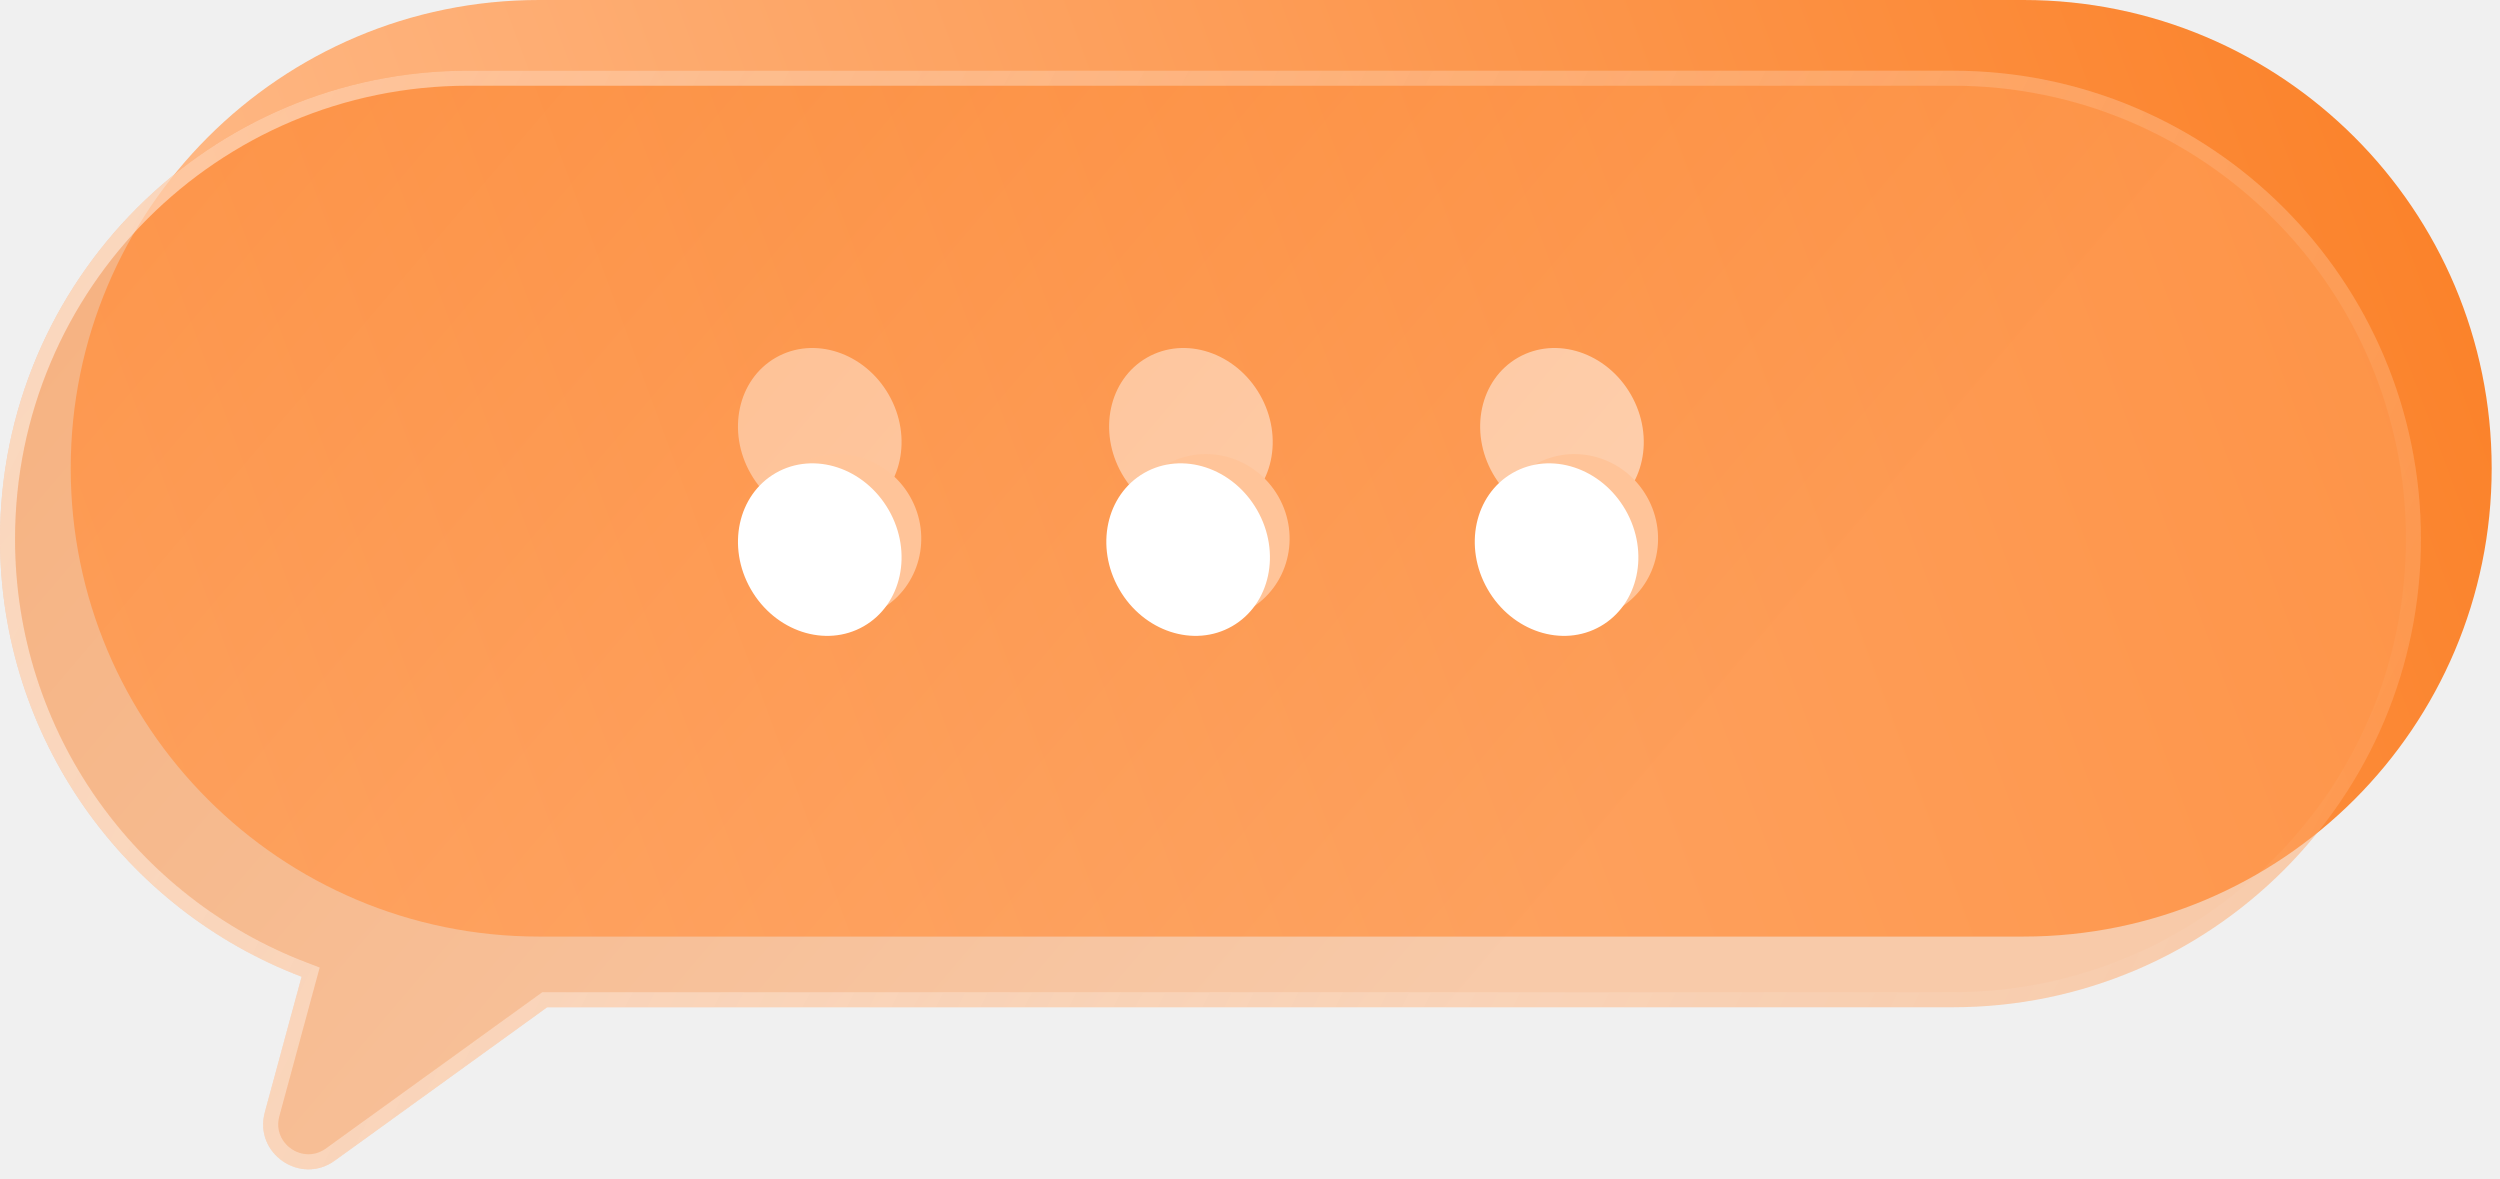
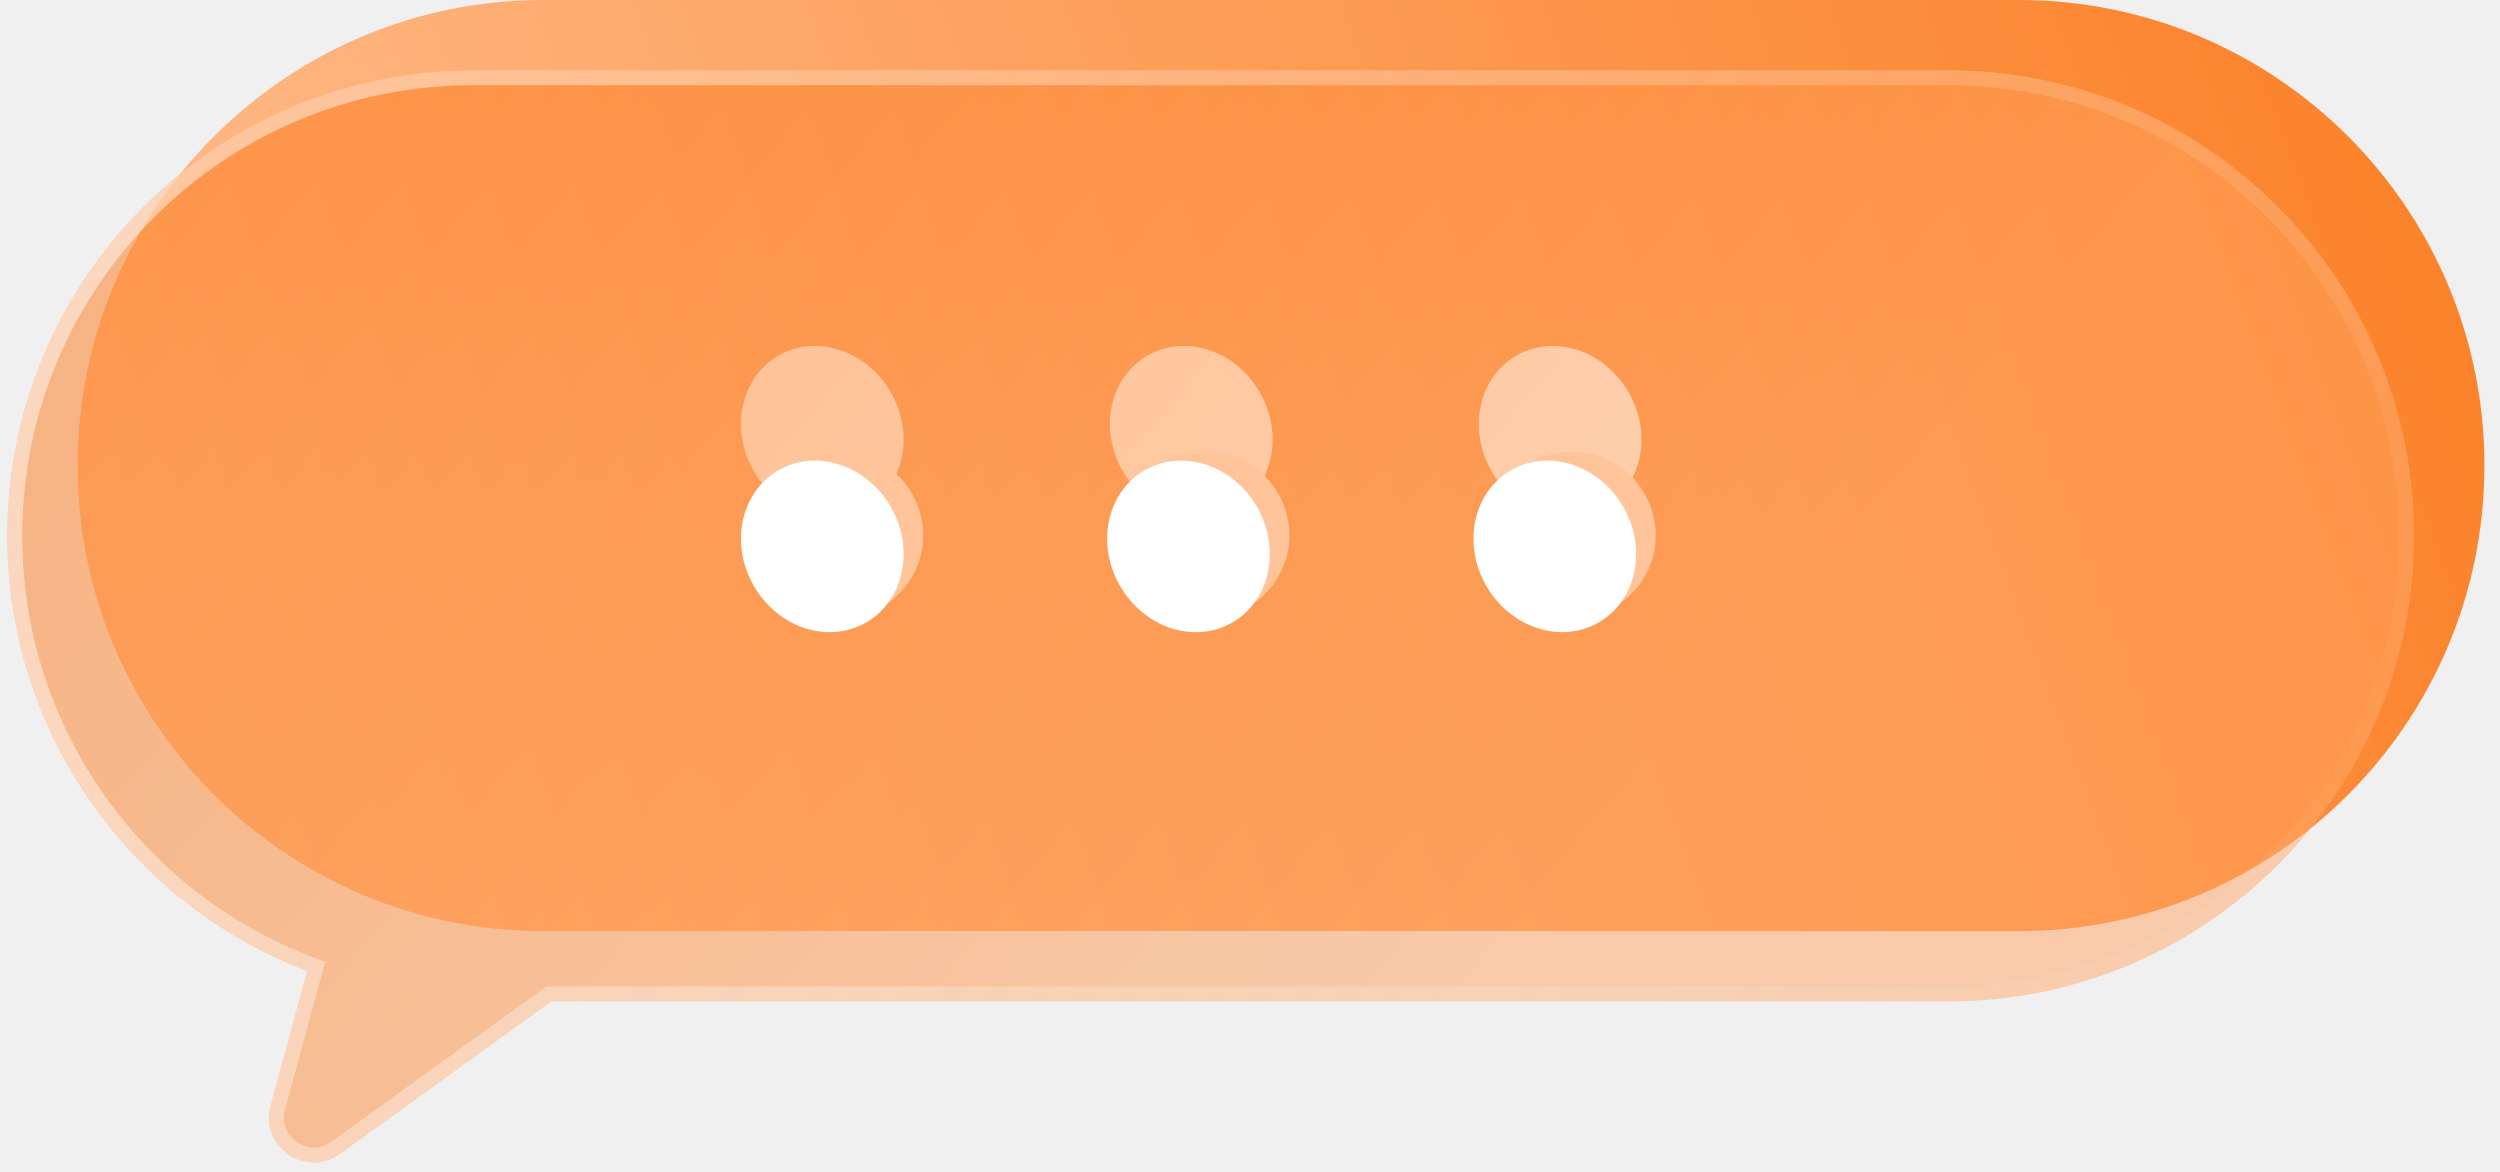
- <svg xmlns="http://www.w3.org/2000/svg" width="210" height="99" viewBox="0 0 210 99" fill="none">
+ <svg xmlns="http://www.w3.org/2000/svg" width="399" height="187" viewBox="0 0 210 99" fill="none">
  <rect x="5.941" width="203.36" height="78.672" rx="39.336" fill="url(#paint0_linear_1041_4564)" />
  <ellipse cx="68.861" cy="36.479" rx="6.68" ry="7.422" transform="rotate(-29.8234 68.8612 36.4792)" fill="white" />
  <ellipse cx="100.037" cy="36.479" rx="6.68" ry="7.422" transform="rotate(-29.8234 100.037 36.4792)" fill="white" />
  <ellipse cx="131.205" cy="36.479" rx="6.68" ry="7.422" transform="rotate(-29.8234 131.205 36.4792)" fill="white" />
  <g filter="url(#filter0_b_1041_4564)">
    <mask id="path-5-inside-1_1041_4564" fill="white">
      <path fill-rule="evenodd" clip-rule="evenodd" d="M39.336 5.938C17.611 5.938 0 23.549 0 45.273C0 62.066 10.523 76.402 25.335 82.045L22.245 93.43C21.31 96.876 25.225 99.584 28.12 97.494L45.961 84.609H164.024C185.748 84.609 203.36 66.998 203.36 45.273C203.36 23.549 185.748 5.938 164.024 5.938H39.336Z" />
    </mask>
    <path fill-rule="evenodd" clip-rule="evenodd" d="M39.336 5.938C17.611 5.938 0 23.549 0 45.273C0 62.066 10.523 76.402 25.335 82.045L22.245 93.43C21.31 96.876 25.225 99.584 28.12 97.494L45.961 84.609H164.024C185.748 84.609 203.36 66.998 203.36 45.273C203.36 23.549 185.748 5.938 164.024 5.938H39.336Z" fill="url(#paint1_linear_1041_4564)" fill-opacity="0.5" />
    <path d="M25.335 82.045L26.554 82.376L26.853 81.272L25.785 80.865L25.335 82.045ZM22.245 93.43L23.464 93.761L22.245 93.43ZM28.12 97.494L28.859 98.517L28.12 97.494ZM45.961 84.609V83.347H45.552L45.221 83.586L45.961 84.609ZM1.263 45.273C1.263 24.246 18.309 7.2 39.336 7.2V4.675C16.914 4.675 -1.263 22.851 -1.263 45.273H1.263ZM25.785 80.865C11.446 75.402 1.263 61.525 1.263 45.273H-1.263C-1.263 62.608 9.6 77.401 24.885 83.225L25.785 80.865ZM23.464 93.761L26.554 82.376L24.116 81.714L21.026 93.099L23.464 93.761ZM27.381 96.47C25.451 97.864 22.841 96.058 23.464 93.761L21.026 93.099C19.779 97.694 25 101.305 28.859 98.517L27.381 96.47ZM45.221 83.586L27.381 96.47L28.859 98.517L46.7 85.633L45.221 83.586ZM164.024 83.347H45.961V85.872H164.024V83.347ZM202.097 45.273C202.097 66.301 185.051 83.347 164.024 83.347V85.872C186.446 85.872 204.622 67.696 204.622 45.273H202.097ZM164.024 7.2C185.051 7.2 202.097 24.246 202.097 45.273H204.622C204.622 22.851 186.446 4.675 164.024 4.675V7.2ZM39.336 7.2H164.024V4.675H39.336V7.2Z" fill="url(#paint2_linear_1041_4564)" mask="url(#path-5-inside-1_1041_4564)" />
  </g>
  <ellipse cx="70.492" cy="45.115" rx="6.856" ry="7.009" transform="rotate(-29.8234 70.492 45.1153)" fill="#FFC499" />
  <ellipse cx="68.861" cy="46.167" rx="6.68" ry="7.422" transform="rotate(-29.8234 68.8612 46.1667)" fill="white" />
  <ellipse cx="101.433" cy="45.115" rx="6.856" ry="7.009" transform="rotate(-29.8234 101.433 45.1153)" fill="#FFC499" />
  <ellipse cx="99.803" cy="46.167" rx="6.68" ry="7.422" transform="rotate(-29.8234 99.8026 46.1667)" fill="white" />
  <ellipse cx="132.383" cy="45.115" rx="6.856" ry="7.009" transform="rotate(-29.8234 132.383 45.1153)" fill="#FFC499" />
  <ellipse cx="130.752" cy="46.167" rx="6.68" ry="7.422" transform="rotate(-29.8234 130.752 46.1667)" fill="white" />
  <defs>
    <filter id="filter0_b_1041_4564" x="-5.052" y="0.886" width="213.463" height="102.391" filterUnits="userSpaceOnUse" color-interpolation-filters="sRGB">
      <feFlood flood-opacity="0" result="BackgroundImageFix" />
      <feGaussianBlur in="BackgroundImageFix" stdDeviation="2.526" />
      <feComposite in2="SourceAlpha" operator="in" result="effect1_backgroundBlur_1041_4564" />
      <feBlend mode="normal" in="SourceGraphic" in2="effect1_backgroundBlur_1041_4564" result="shape" />
    </filter>
    <linearGradient id="paint0_linear_1041_4564" x1="214.496" y1="7.82685e-07" x2="-14.84" y2="85.352" gradientUnits="userSpaceOnUse">
      <stop stop-color="#FB7E23" />
      <stop offset="1" stop-color="#FFC69D" />
    </linearGradient>
    <linearGradient id="paint1_linear_1041_4564" x1="-18.555" y1="2.937" x2="102.761" y2="106.382" gradientUnits="userSpaceOnUse">
      <stop stop-color="#FB6A01" />
      <stop offset="1" stop-color="#FFA361" />
    </linearGradient>
    <linearGradient id="paint2_linear_1041_4564" x1="-16.328" y1="0.687" x2="191.647" y2="106.163" gradientUnits="userSpaceOnUse">
      <stop stop-color="white" stop-opacity="0.55" />
      <stop offset="1" stop-color="white" stop-opacity="0" />
    </linearGradient>
  </defs>
</svg>
